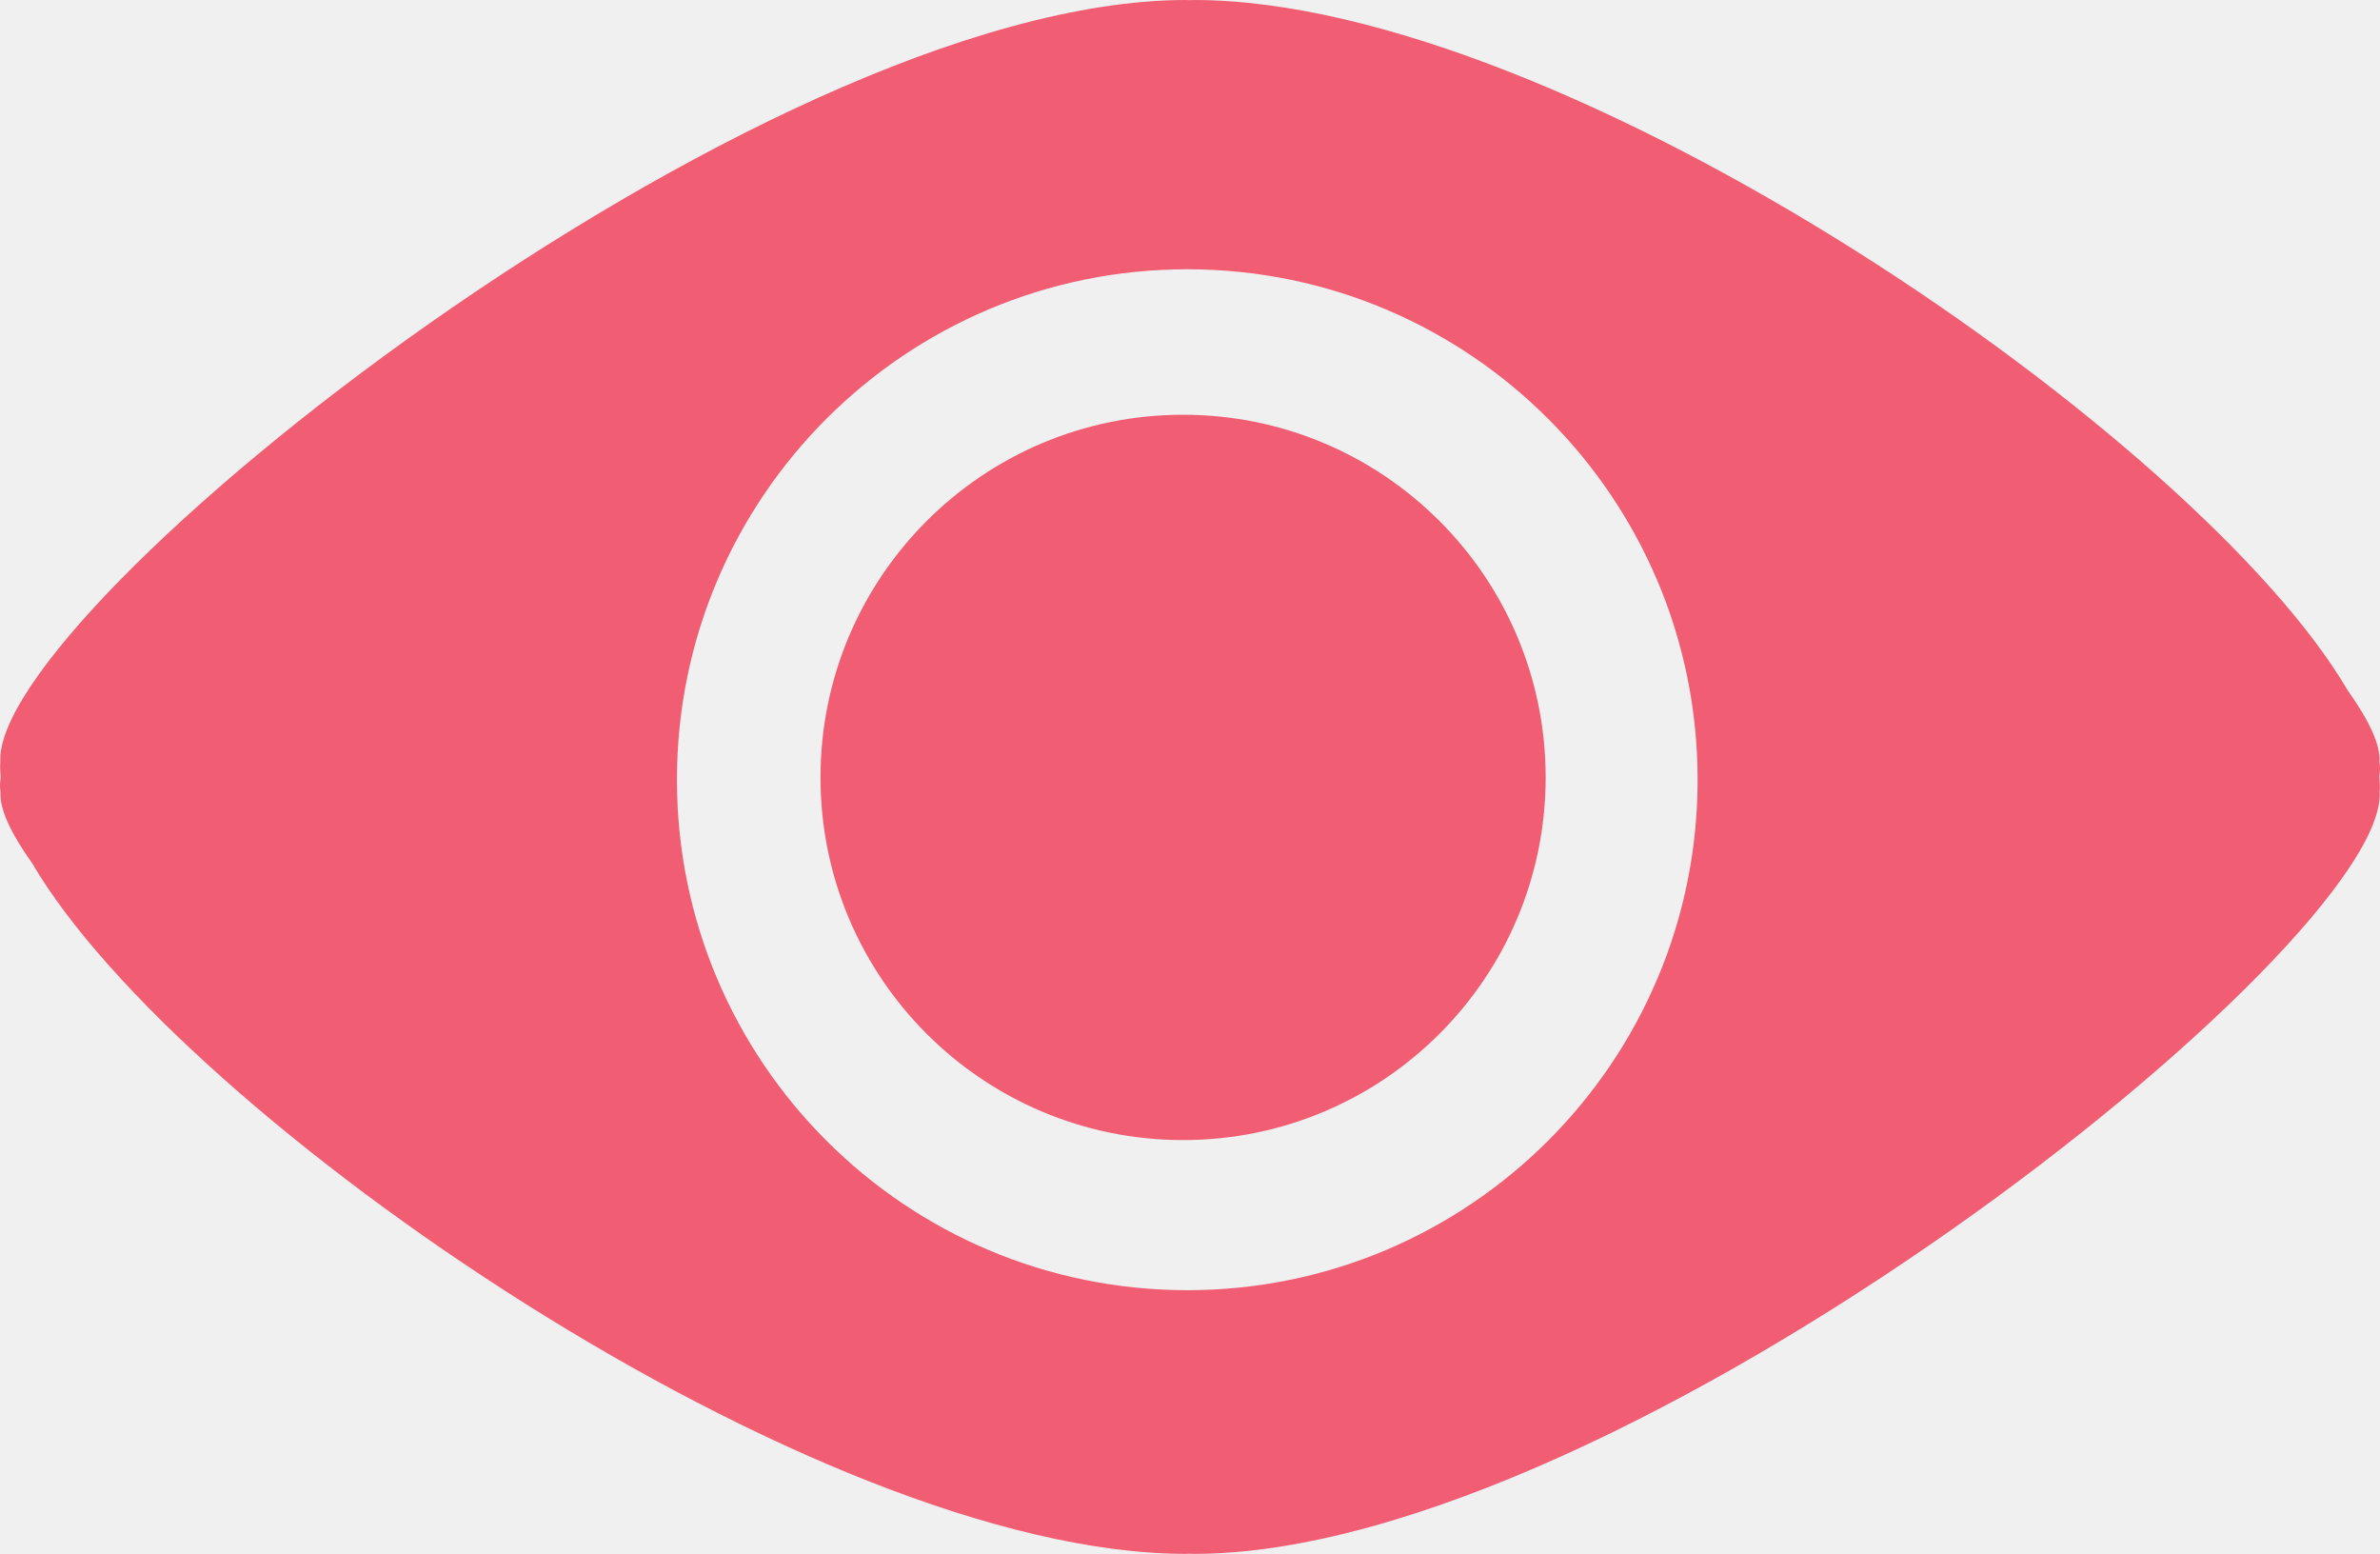
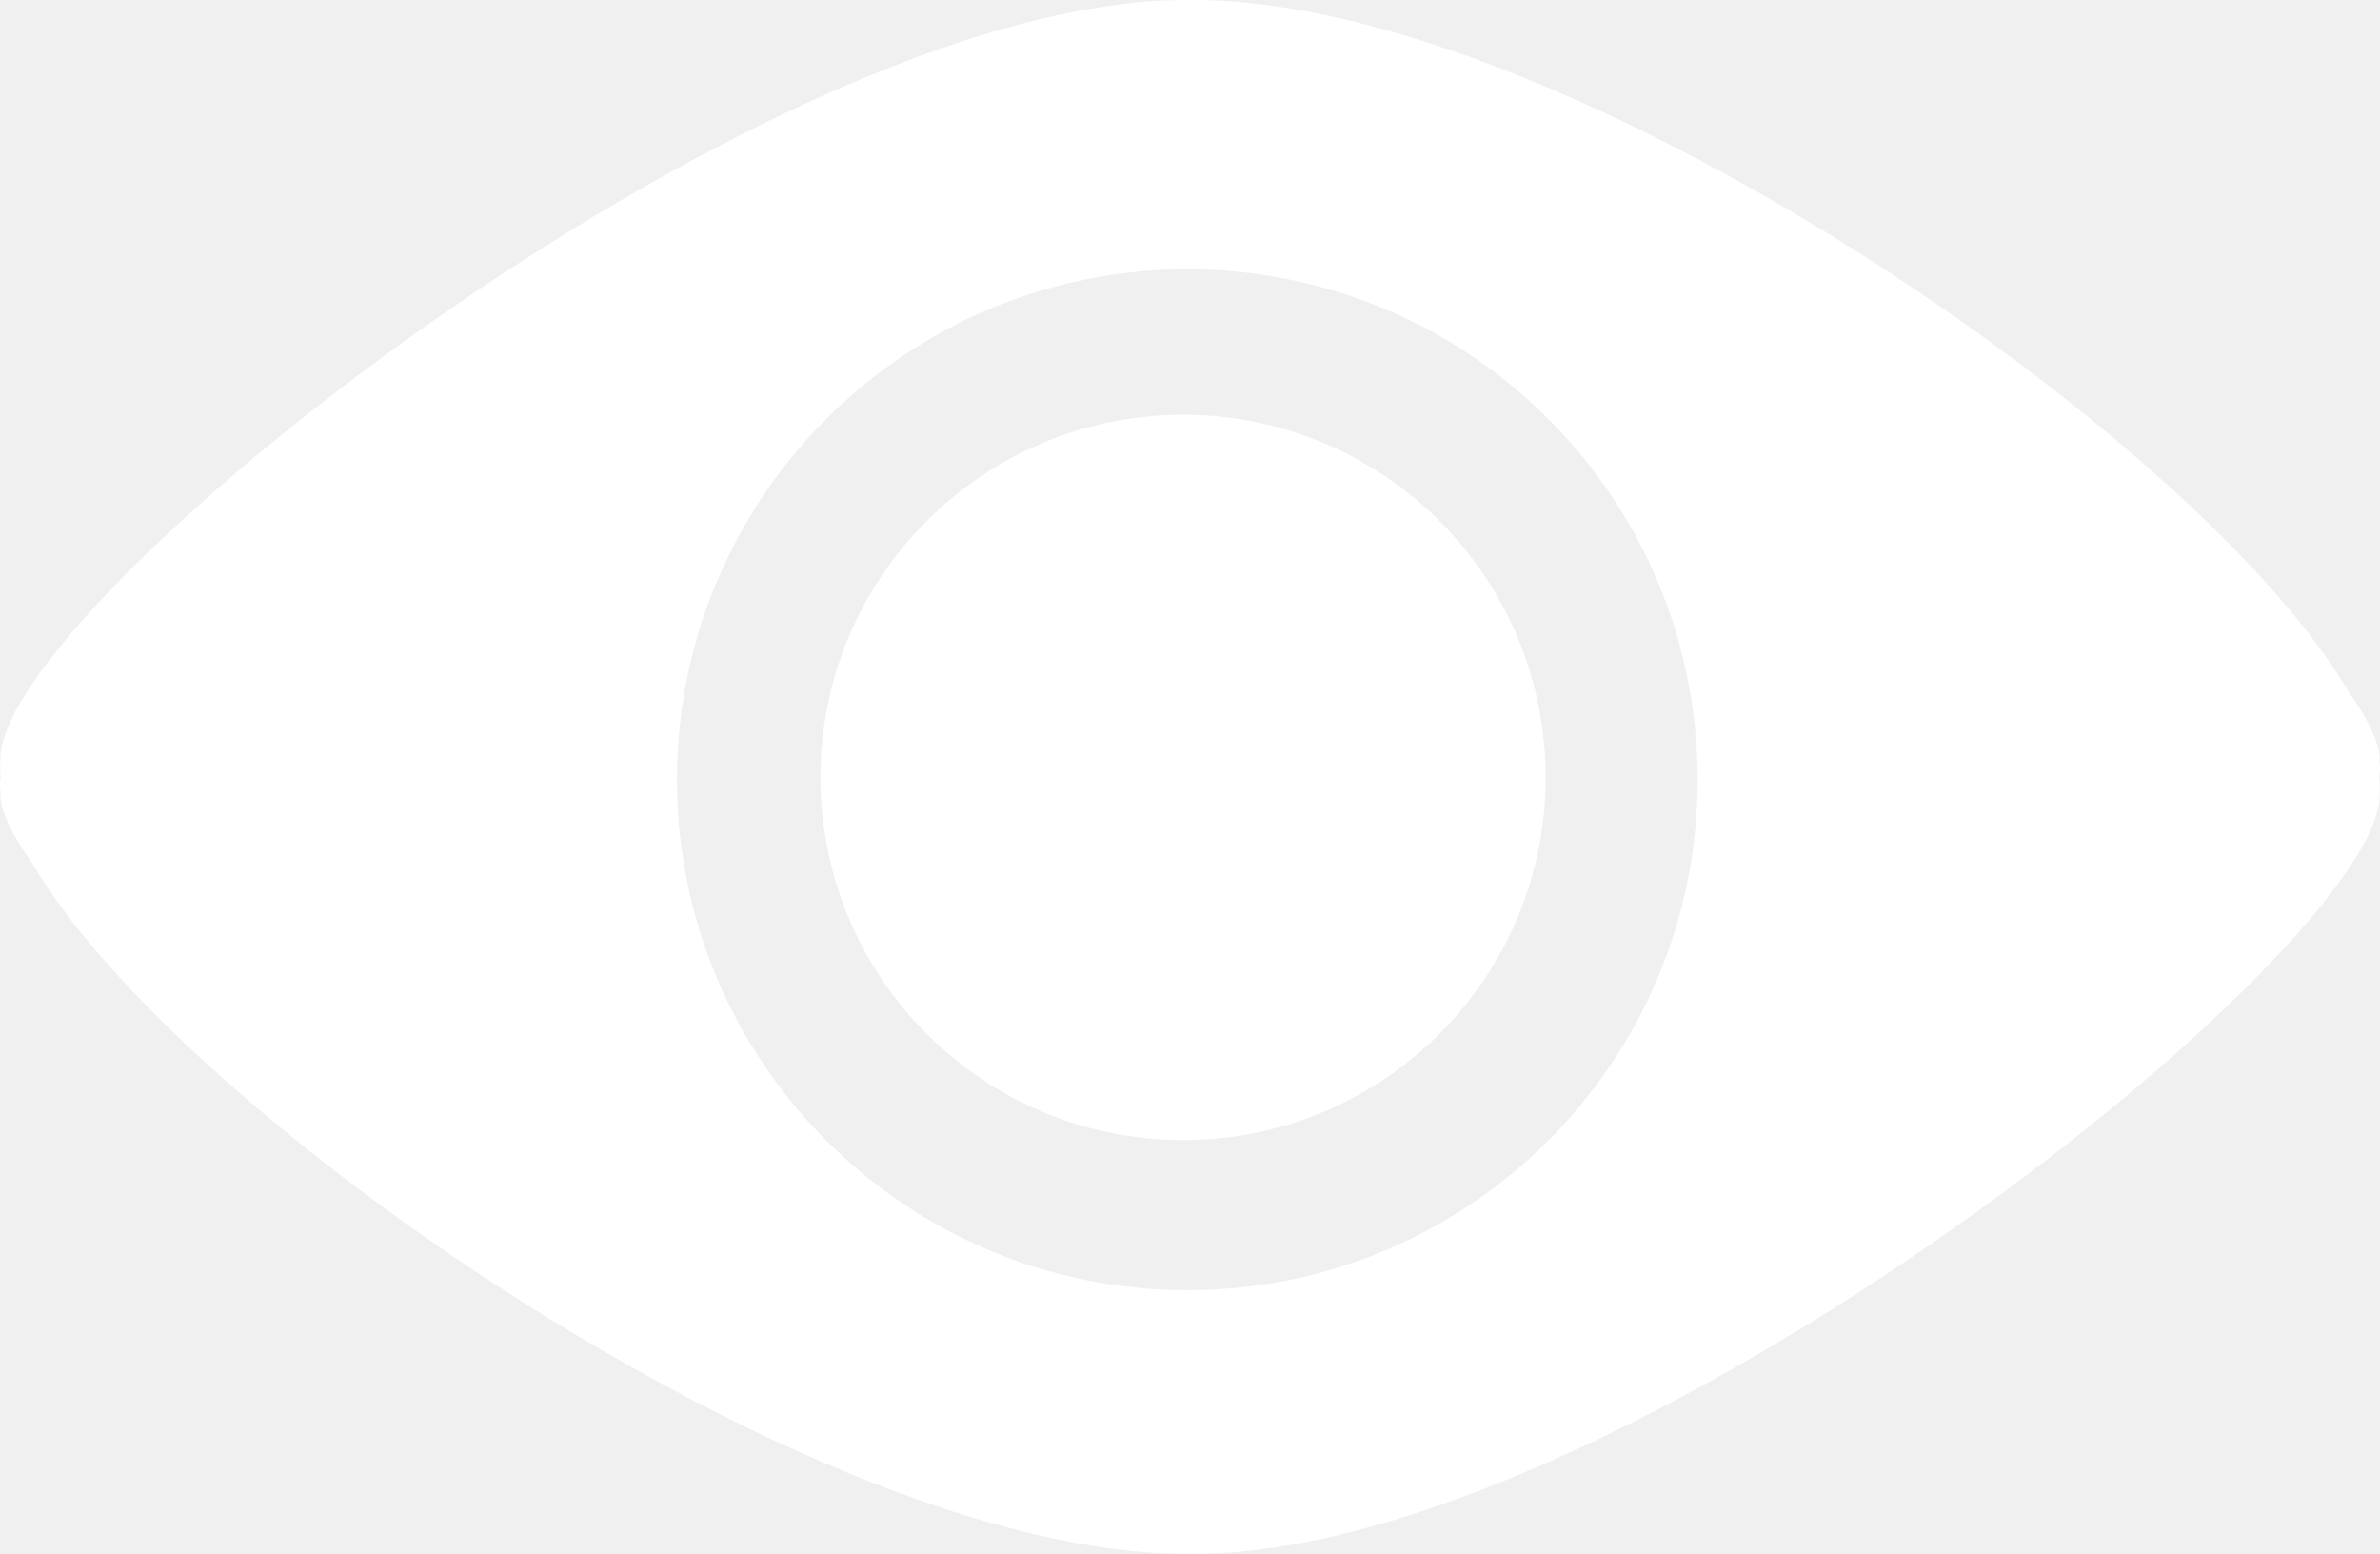
<svg xmlns="http://www.w3.org/2000/svg" version="1.1" id="Layer_1" x="0px" y="0px" width="105.707px" height="69px" viewBox="0 0 105.707 69" enable-background="new 0 0 105.707 69" xml:space="preserve">
  <g>
-     <circle fill="#F15D72" cx="52.546" cy="34.521" r="16.104" />
-     <path fill="#F15D72" d="M105.682,33.833c0.058-0.733-0.446-1.825-1.404-3.169C97.677,19.4,69.553,0,53.024,0   c-0.055,0-0.113,0.007-0.168,0.008C52.8,0.007,52.738,0,52.682,0C33.627,0-0.36,27.042,0.015,33.833   c-0.021,0.219-0.002,0.456,0.015,0.692c-0.037,0.236-0.042,0.452-0.005,0.641c-0.058,0.733,0.447,1.825,1.405,3.169   C8.031,49.601,36.154,69,52.682,69c0.055,0,0.113-0.007,0.168-0.008C52.906,68.993,52.968,69,53.024,69   c19.055,0,53.042-27.042,52.667-33.833c0.021-0.219,0.003-0.456-0.015-0.692C105.714,34.238,105.718,34.023,105.682,33.833z    M52.733,57.291c-12.519,0-22.667-10.148-22.667-22.667c0-12.519,10.148-22.667,22.667-22.667   c12.518,0,22.666,10.148,22.666,22.667C75.399,47.143,65.251,57.291,52.733,57.291z" />
+     <circle fill="#FFFFFF" cx="52.546" cy="34.521" r="16.104" />
+     <path fill="#FFFFFF" d="M105.682,33.833c0.059-0.733-0.445-1.825-1.404-3.169C97.678,19.4,69.553,0,53.024,0   c-0.055,0-0.113,0.007-0.168,0.008C52.8,0.007,52.738,0,52.682,0C33.627,0-0.36,27.042,0.015,33.833   c-0.021,0.219-0.002,0.456,0.015,0.692c-0.037,0.236-0.042,0.452-0.005,0.641c-0.058,0.732,0.447,1.825,1.405,3.169   C8.031,49.602,36.154,69,52.682,69c0.055,0,0.113-0.007,0.168-0.008C52.906,68.993,52.968,69,53.024,69   c19.055,0,53.042-27.042,52.667-33.833c0.021-0.219,0.002-0.456-0.016-0.692C105.714,34.238,105.719,34.023,105.682,33.833z    M52.733,57.291c-12.519,0-22.667-10.148-22.667-22.667c0-12.519,10.148-22.667,22.667-22.667   c12.518,0,22.666,10.148,22.666,22.667C75.398,47.143,65.251,57.291,52.733,57.291z" />
  </g>
</svg>
